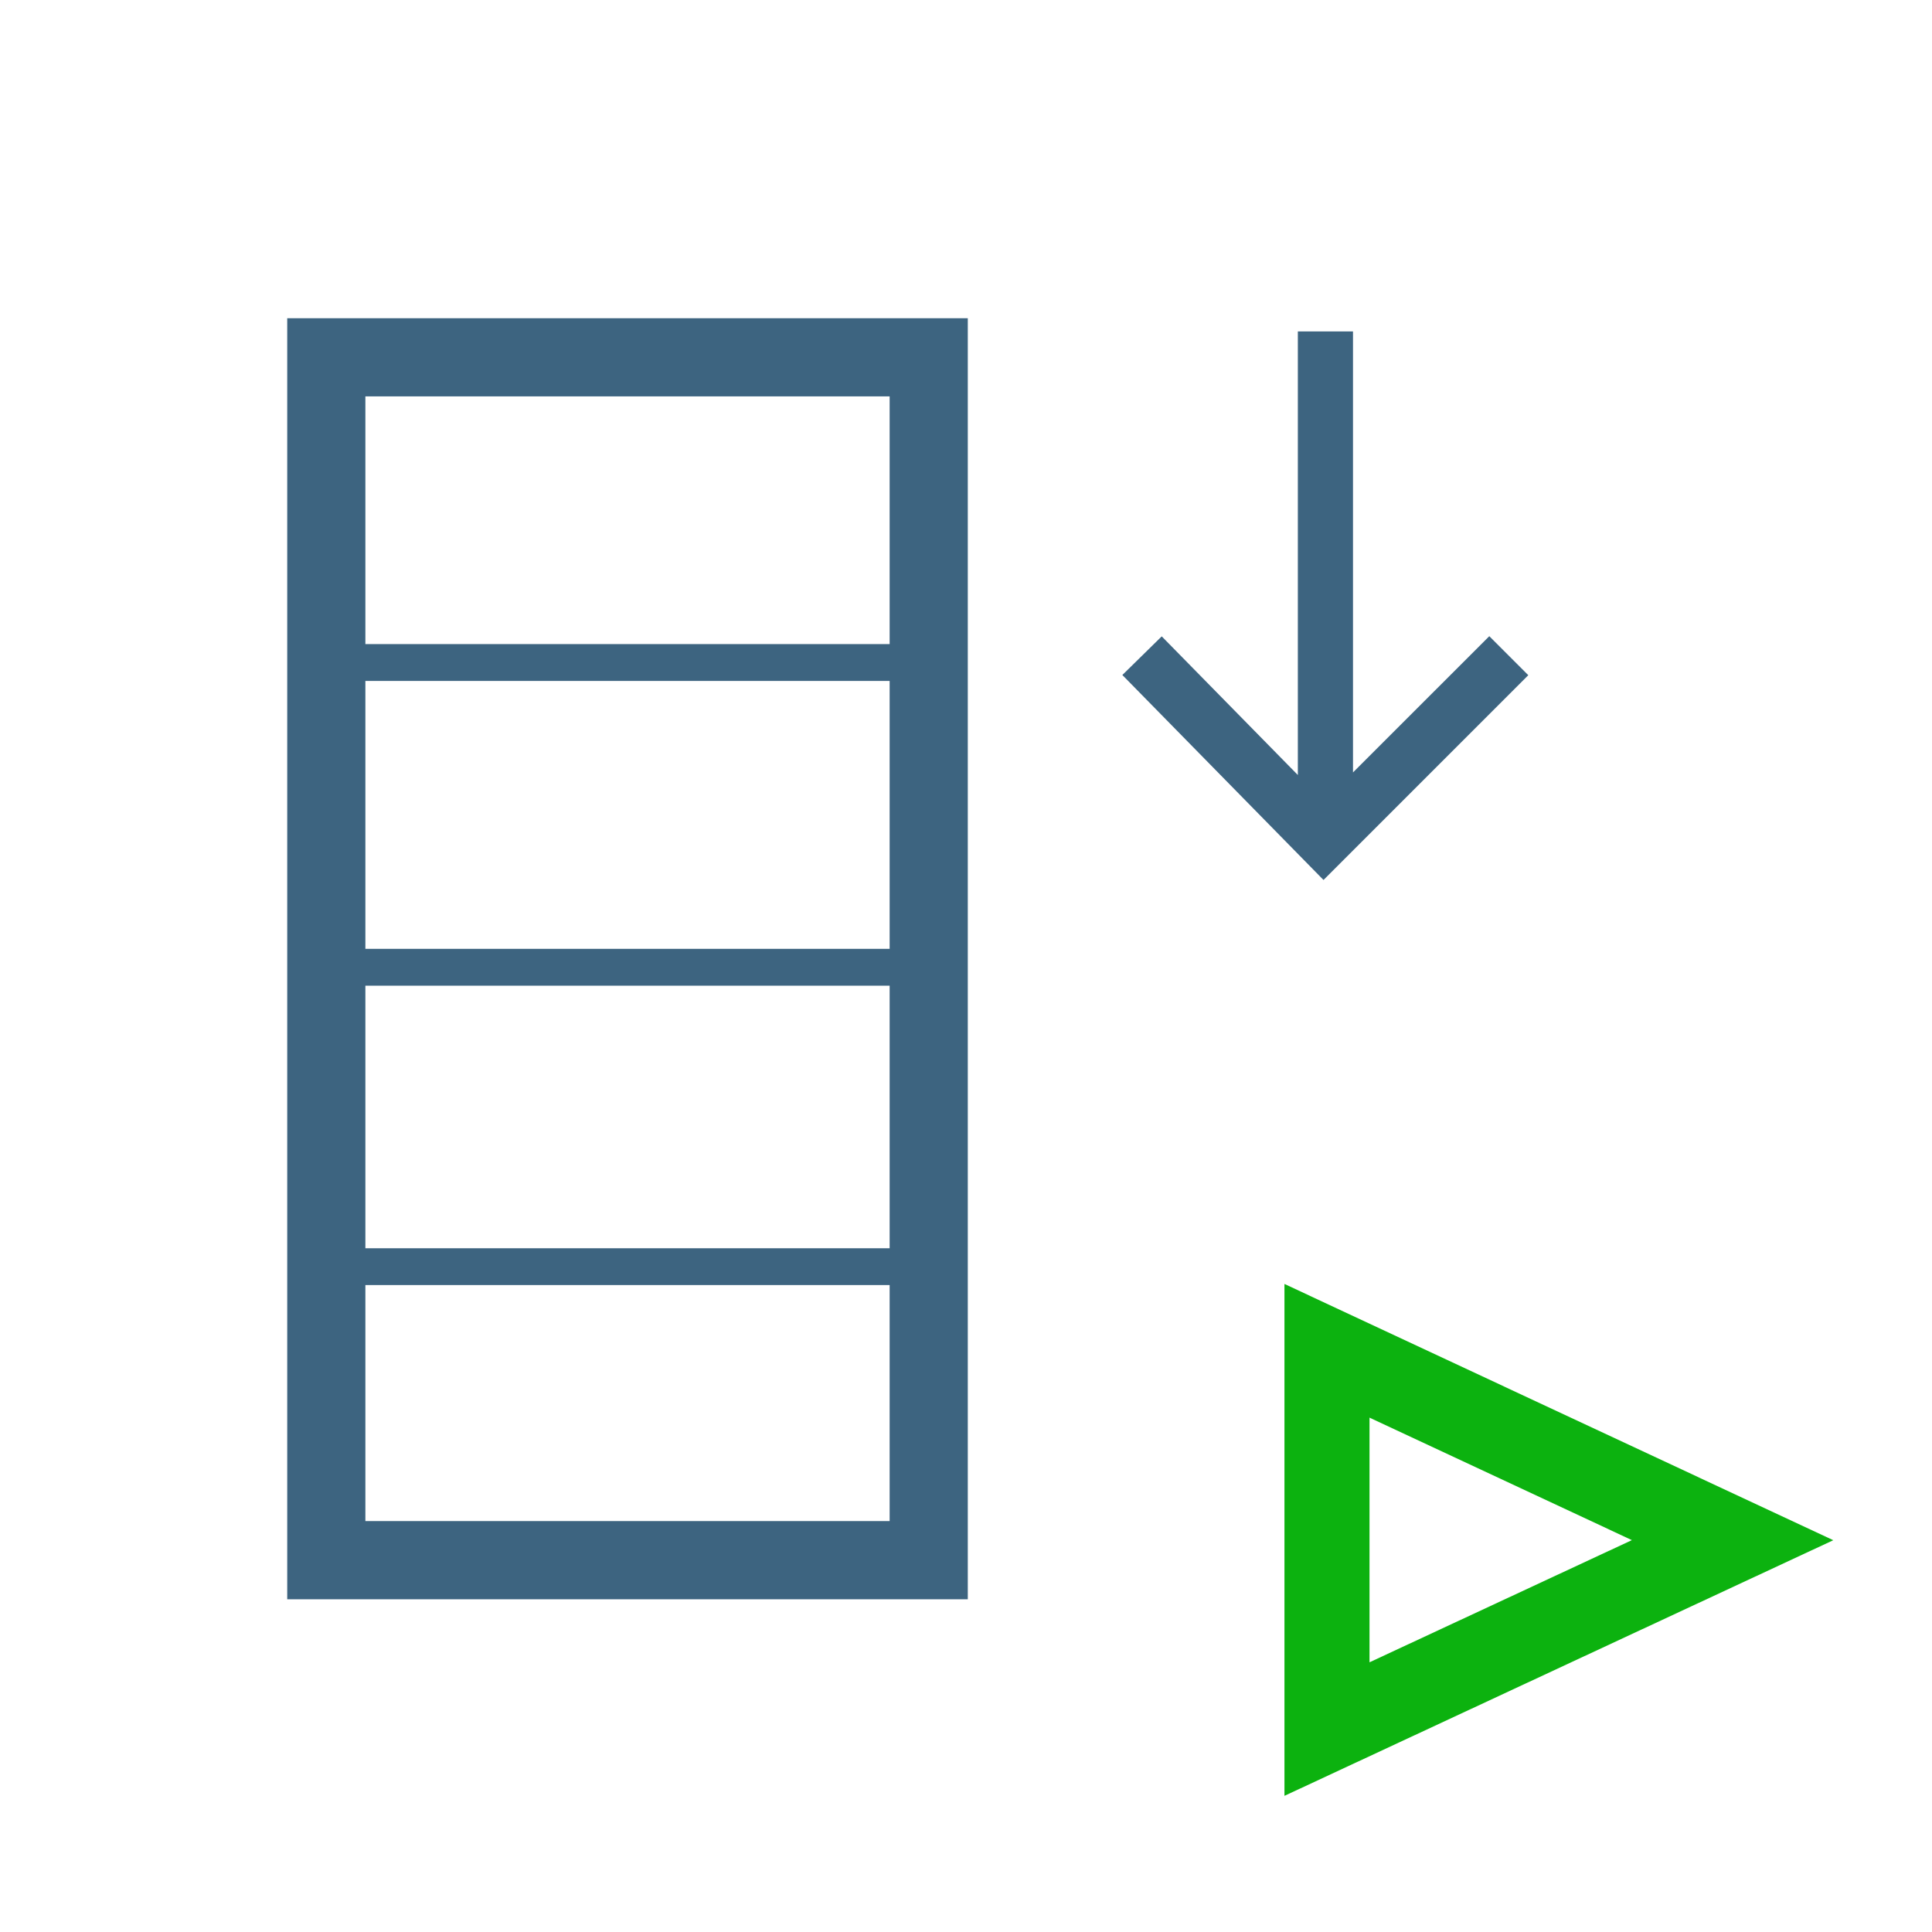
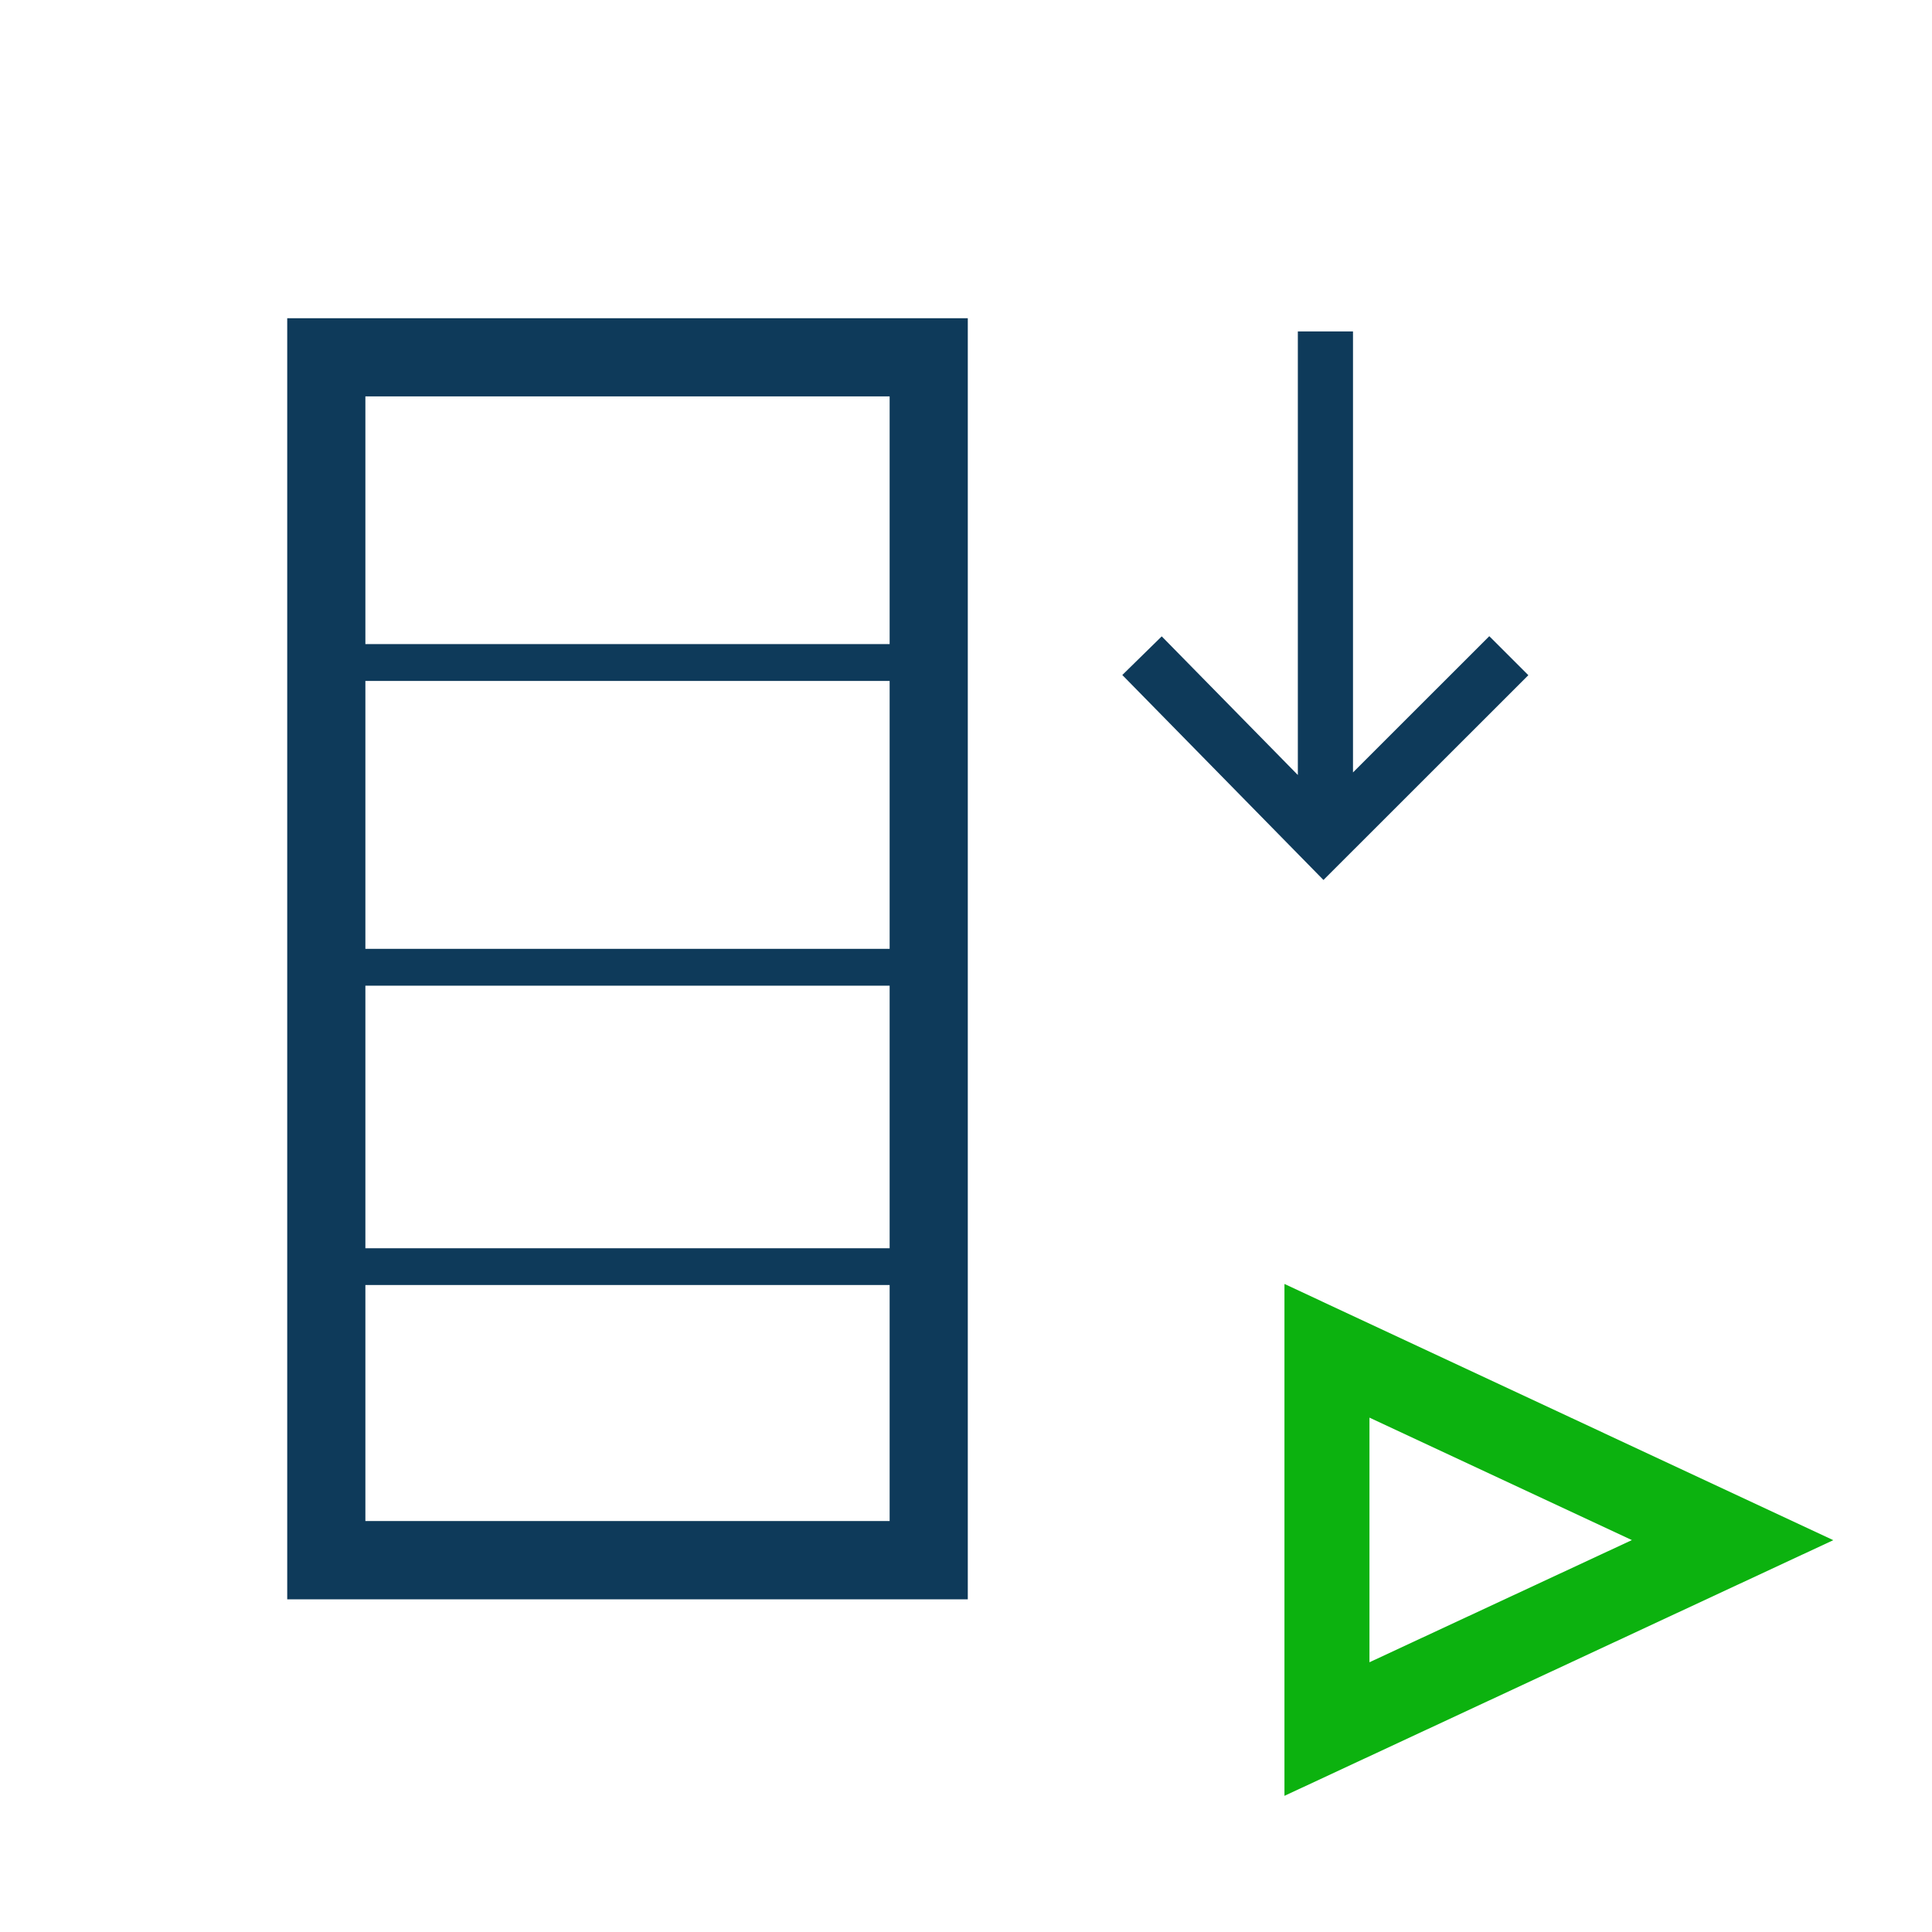
- <svg xmlns="http://www.w3.org/2000/svg" version="1.1" x="0px" y="0px" width="42px" height="42px" viewBox="0 0 42 42" enable-background="new 0 0 42 42">
+ <svg xmlns="http://www.w3.org/2000/svg" version="1.1" id="Layer_1" x="0px" y="0px" width="42px" height="42px" viewBox="0 0 42 42" enable-background="new 0 0 42 42" xml:space="preserve">
  <g>
    <rect x="7.943" y="14.803" fill="none" width="11.396" height="5.824" />
    <rect x="7.943" y="8.617" fill="none" width="11.396" height="5.385" />
    <rect x="7.943" y="21.428" fill="none" width="11.396" height="5.708" />
    <rect x="7.943" y="27.936" fill="none" width="11.396" height="5.131" />
-     <polygon fill="none" points="29.772,30.818 29.772,36.138 35.477,33.481  " />
-     <polygon fill="#3D6480" points="33.224,14.678 32.376,13.83 29.413,16.792 29.413,7.205 28.214,7.205 28.214,16.848 25.255,13.834   24.399,14.674 28.772,19.13  " />
-     <path fill="#3D6480" d="M6.244,34.767h14.795V6.918H6.244V34.767z M7.943,33.067v-5.131H19.34v5.131H7.943z M19.34,21.428v5.708   H7.943v-5.708H19.34z M7.943,20.627v-5.824H19.34v5.824H7.943z M19.34,8.617v5.385H7.943V8.617H19.34z" />
-     <path fill="#0CB20F" d="M27.923,27.912V39.04l11.931-5.557L27.923,27.912z M29.772,30.818l5.704,2.663l-5.704,2.656V30.818z" />
+     <polygon fill="none" points="29.771,30.818 29.771,36.139 35.477,33.48  " />
+     <polygon fill="#0E3A5A" points="33.225,14.678 32.376,13.83 29.413,16.792 29.413,7.205 28.214,7.205 28.214,16.848 25.255,13.834    24.398,14.674 28.771,19.13  " />
+     <path fill="#0E3A5A" d="M6.244,34.768h14.795V6.918H6.244V34.768z M7.943,33.066v-5.131H19.34v5.131H7.943z M19.34,21.428v5.708   H7.943v-5.708H19.34z M7.943,20.627v-5.824H19.34v5.824H7.943z M19.34,8.617v5.385H7.943V8.617H19.34z" />
+     <path fill="#0CB20F" d="M27.923,27.912V39.04l11.931-5.558L27.923,27.912z M29.771,30.818l5.705,2.662l-5.705,2.656V30.818z" />
  </g>
</svg>
